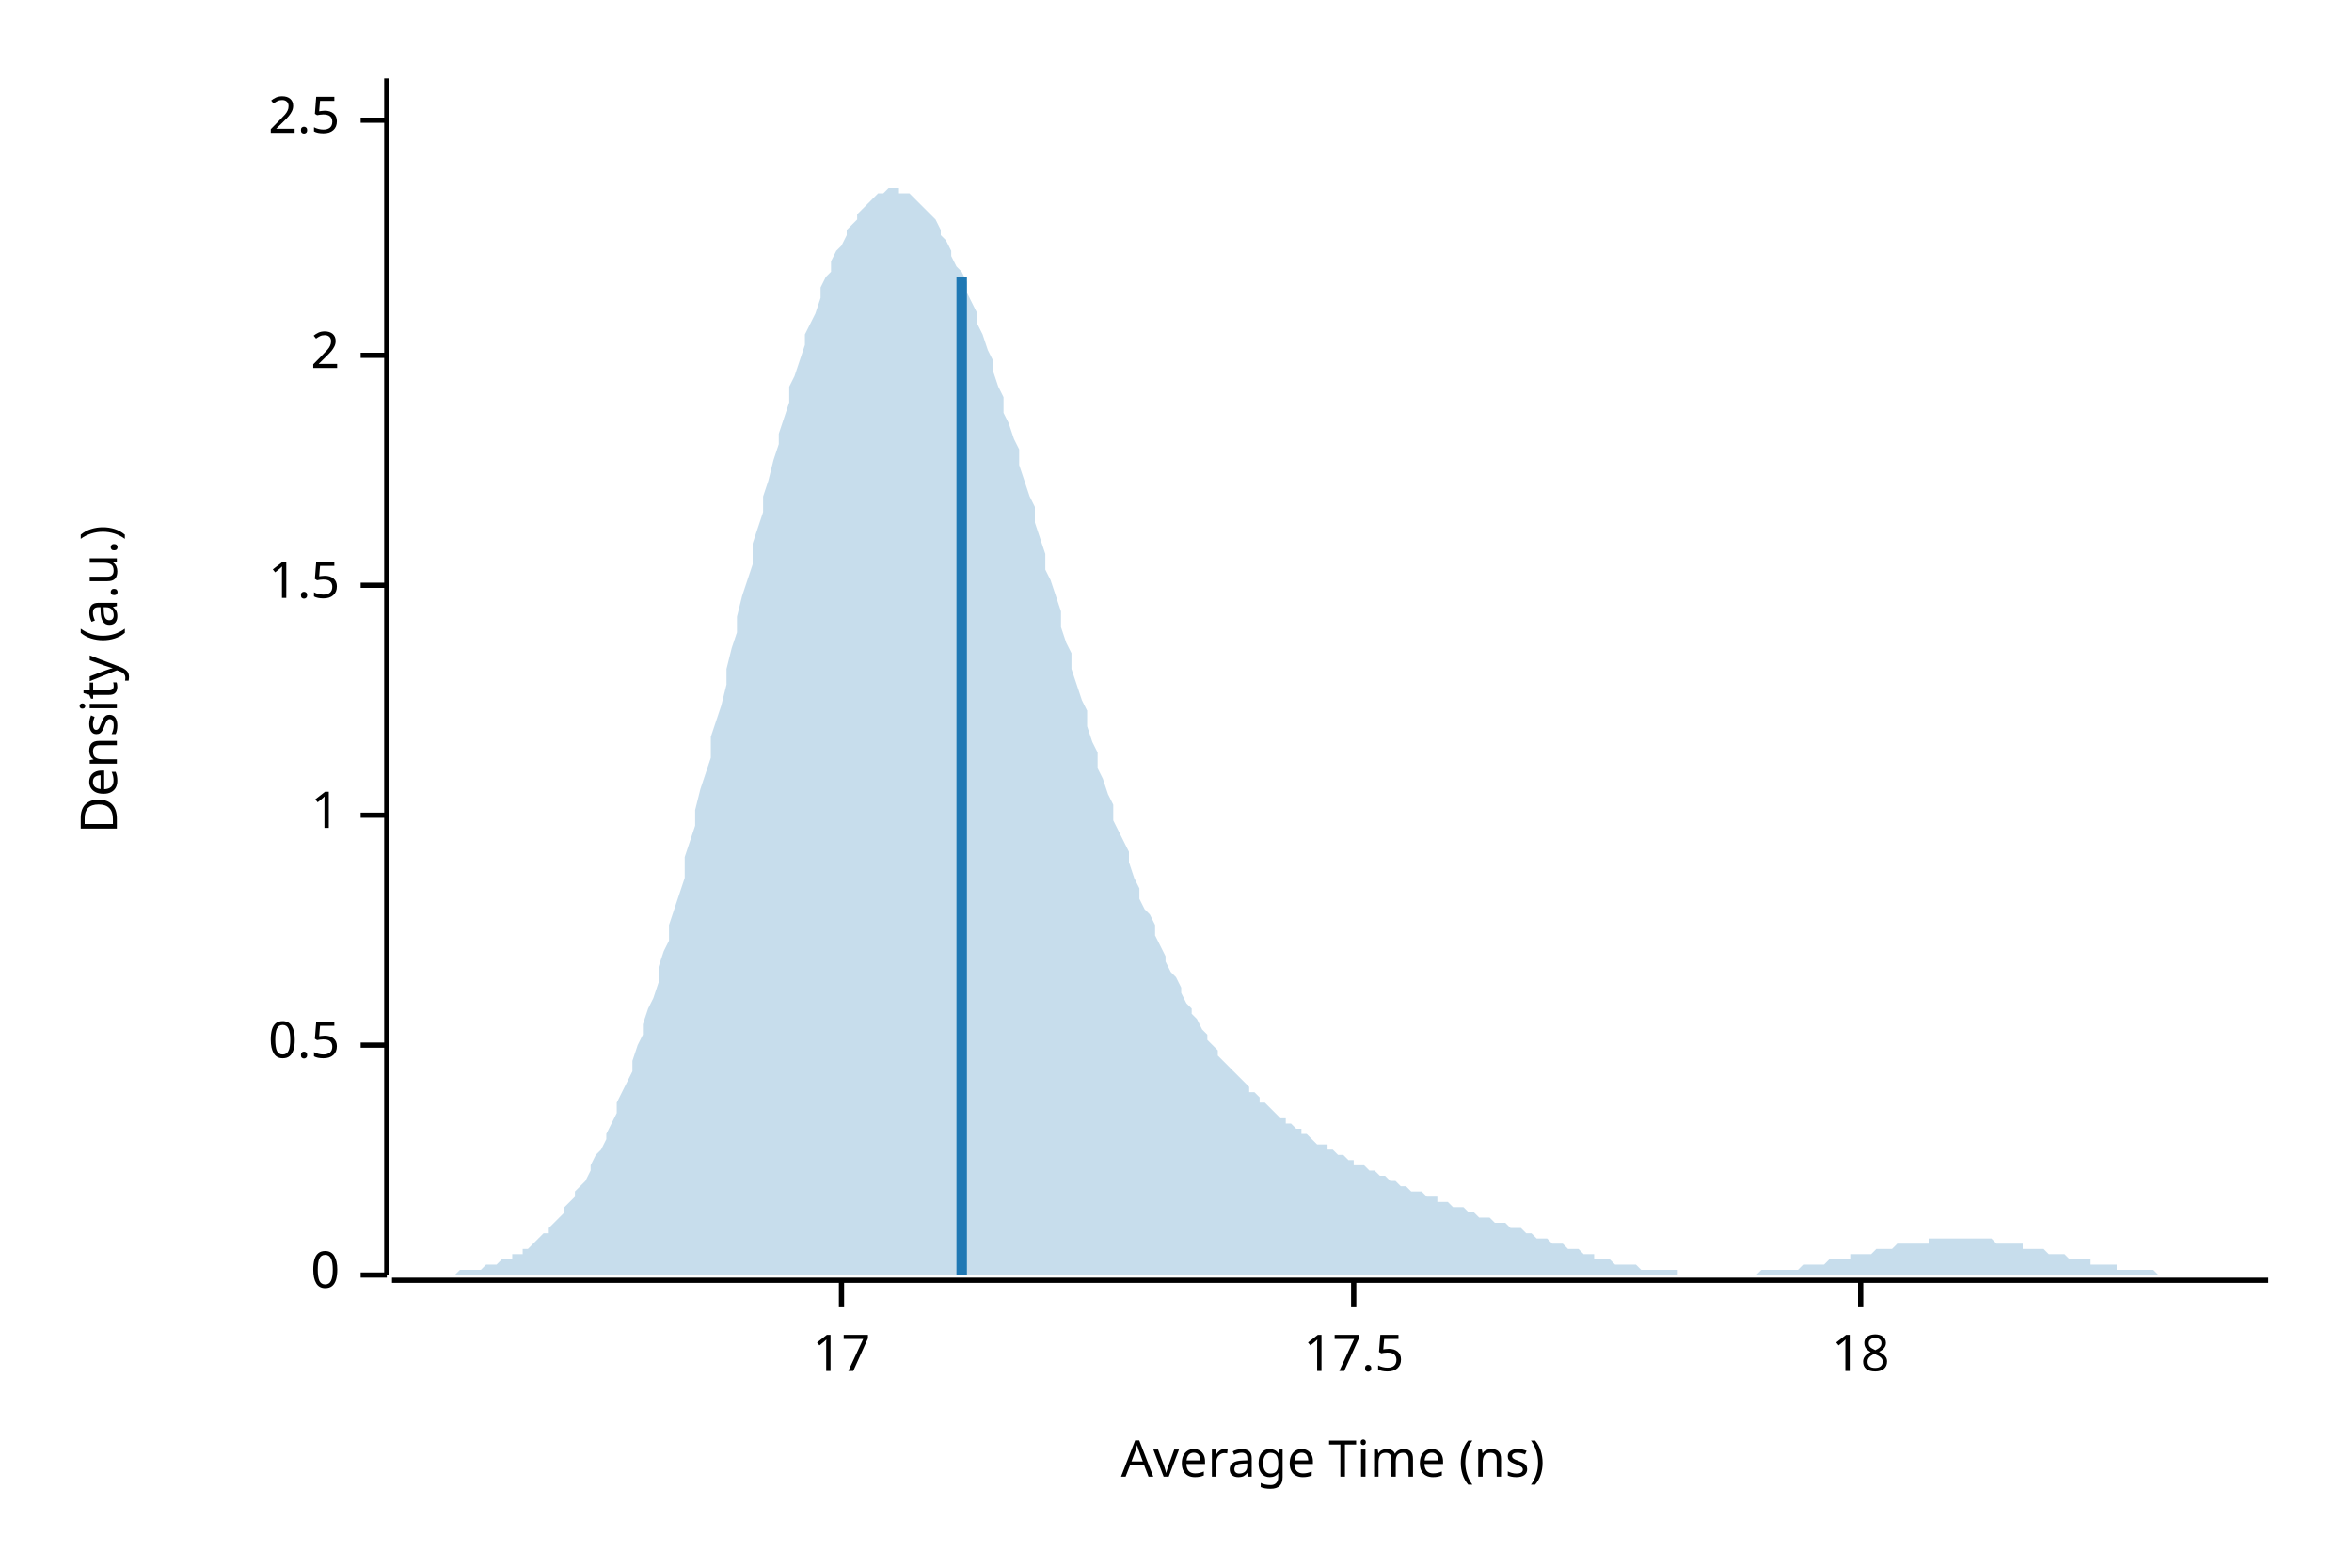
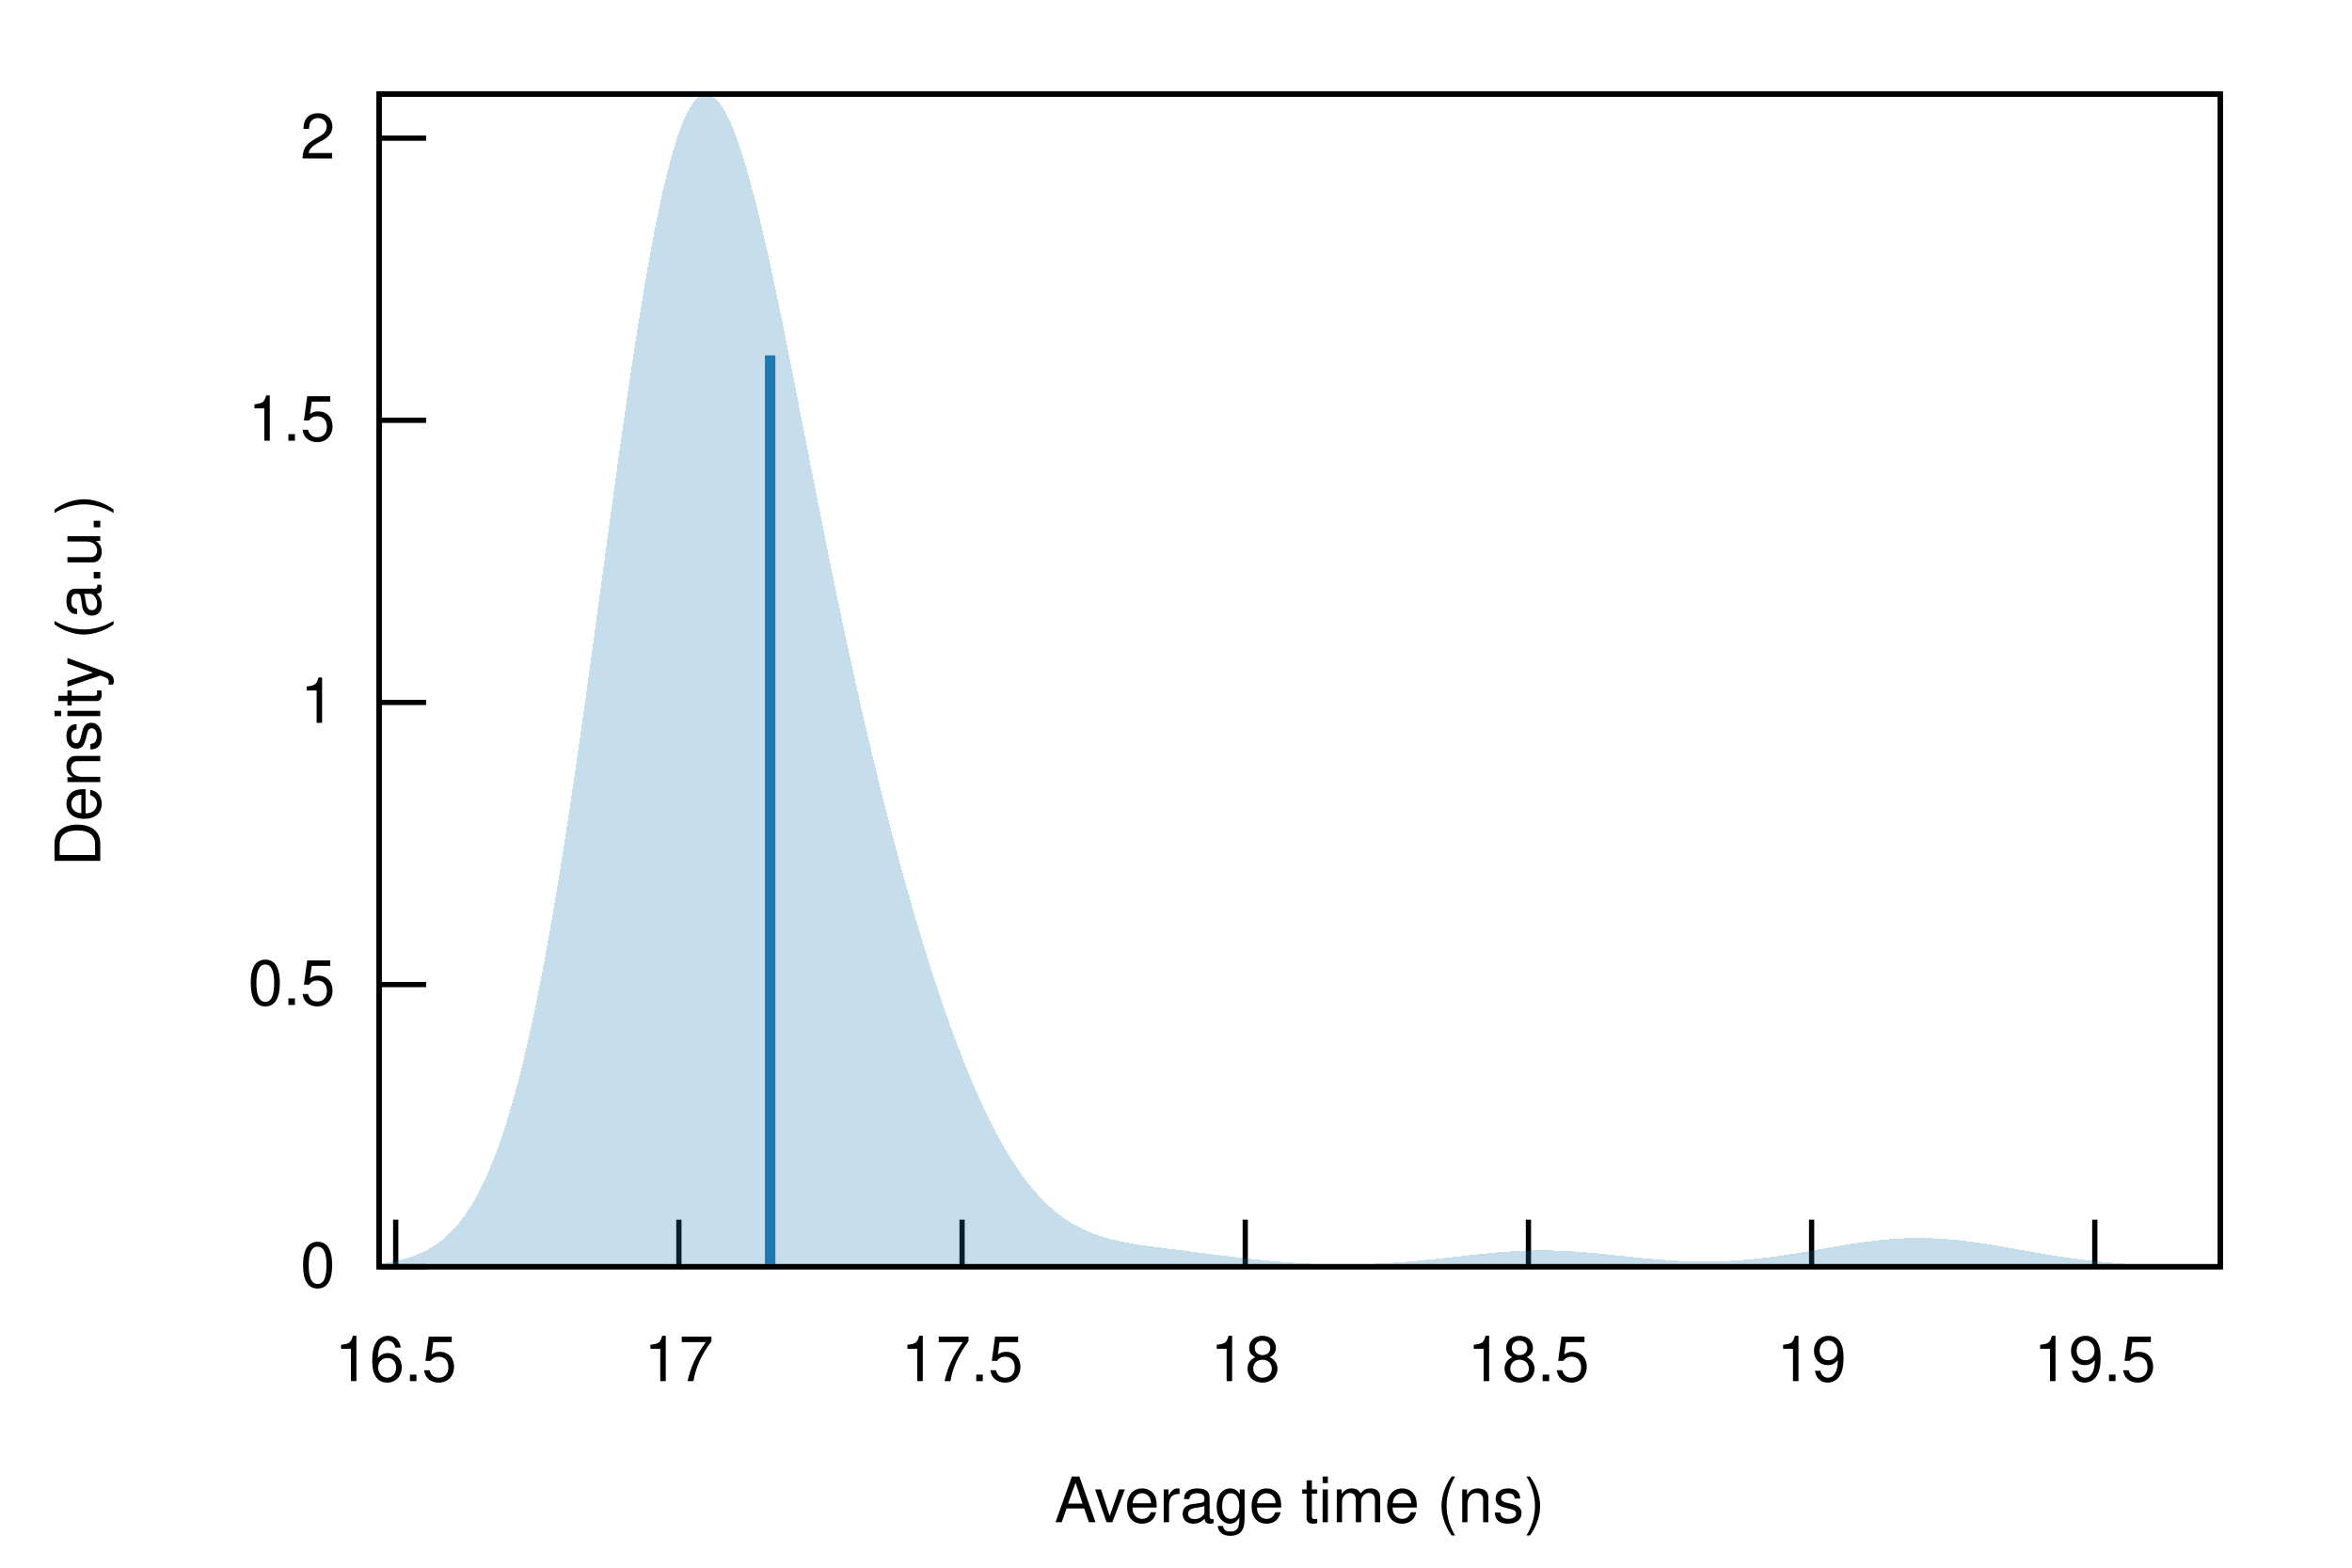
- <svg xmlns="http://www.w3.org/2000/svg" width="450" height="300" viewBox="0 0 450 300">
-   <text x="15" y="130" dy="0.76em" text-anchor="middle" font-family="sans-serif" font-size="9.677" opacity="1" fill="#000000" transform="rotate(270, 15, 130)">
- Density (a.u.)
- </text>
-   <text x="255" y="285" dy="-0.5ex" text-anchor="middle" font-family="sans-serif" font-size="9.677" opacity="1" fill="#000000">
- Average Time (ns)
- </text>
-   <polyline fill="none" opacity="1" stroke="#000000" stroke-width="1" points="74,15 74,244 " />
-   <text x="65" y="244" dy="0.5ex" text-anchor="end" font-family="sans-serif" font-size="9.677" opacity="1" fill="#000000">
- 0
- </text>
-   <polyline fill="none" opacity="1" stroke="#000000" stroke-width="1" points="69,244 74,244 " />
-   <text x="65" y="200" dy="0.5ex" text-anchor="end" font-family="sans-serif" font-size="9.677" opacity="1" fill="#000000">
- 0.5
- </text>
-   <polyline fill="none" opacity="1" stroke="#000000" stroke-width="1" points="69,200 74,200 " />
-   <text x="65" y="156" dy="0.5ex" text-anchor="end" font-family="sans-serif" font-size="9.677" opacity="1" fill="#000000">
- 1
- </text>
-   <polyline fill="none" opacity="1" stroke="#000000" stroke-width="1" points="69,156 74,156 " />
-   <text x="65" y="112" dy="0.5ex" text-anchor="end" font-family="sans-serif" font-size="9.677" opacity="1" fill="#000000">
- 1.5
- </text>
-   <polyline fill="none" opacity="1" stroke="#000000" stroke-width="1" points="69,112 74,112 " />
-   <text x="65" y="68" dy="0.5ex" text-anchor="end" font-family="sans-serif" font-size="9.677" opacity="1" fill="#000000">
- 2
- </text>
-   <polyline fill="none" opacity="1" stroke="#000000" stroke-width="1" points="69,68 74,68 " />
-   <text x="65" y="23" dy="0.5ex" text-anchor="end" font-family="sans-serif" font-size="9.677" opacity="1" fill="#000000">
- 2.5
- </text>
-   <polyline fill="none" opacity="1" stroke="#000000" stroke-width="1" points="69,23 74,23 " />
-   <polyline fill="none" opacity="1" stroke="#000000" stroke-width="1" points="75,245 434,245 " />
-   <text x="161" y="255" dy="0.76em" text-anchor="middle" font-family="sans-serif" font-size="9.677" opacity="1" fill="#000000">
- 17
- </text>
-   <polyline fill="none" opacity="1" stroke="#000000" stroke-width="1" points="161,245 161,250 " />
-   <text x="259" y="255" dy="0.76em" text-anchor="middle" font-family="sans-serif" font-size="9.677" opacity="1" fill="#000000">
- 17.5
- </text>
-   <polyline fill="none" opacity="1" stroke="#000000" stroke-width="1" points="259,245 259,250 " />
-   <text x="356" y="255" dy="0.76em" text-anchor="middle" font-family="sans-serif" font-size="9.677" opacity="1" fill="#000000">
- 18
- </text>
-   <polyline fill="none" opacity="1" stroke="#000000" stroke-width="1" points="356,245 356,250 " />
-   <polygon opacity="0.25" fill="#1F78B4" points="75,244 75,244 76,244 77,244 77,244 78,244 79,244 80,244 80,244 81,244 82,244 82,244 83,244 84,244 85,244 85,244 86,244 87,244 87,244 88,243 89,243 90,243 90,243 91,243 92,243 92,243 93,242 94,242 95,242 95,242 96,241 97,241 98,241 98,240 99,240 100,240 100,239 101,239 102,238 103,237 103,237 104,236 105,236 105,235 106,234 107,233 108,232 108,231 109,230 110,229 110,228 111,227 112,226 113,224 113,223 114,221 115,220 116,218 116,217 117,215 118,213 118,211 119,209 120,207 121,205 121,203 122,200 123,198 123,196 124,193 125,191 126,188 126,185 127,182 128,180 128,177 129,174 130,171 131,168 131,164 132,161 133,158 133,155 134,151 135,148 136,145 136,141 137,138 138,135 139,131 139,128 140,124 141,121 141,118 142,114 143,111 144,108 144,104 145,101 146,98 146,95 147,92 148,88 149,85 149,83 150,80 151,77 151,74 152,72 153,69 154,66 154,64 155,62 156,60 157,57 157,55 158,53 159,52 159,50 160,48 161,47 162,45 162,44 163,43 164,42 164,41 165,40 166,39 167,38 167,38 168,37 169,37 169,37 170,36 171,36 172,36 172,37 173,37 174,37 175,38 175,38 176,39 177,40 177,40 178,41 179,42 180,44 180,45 181,46 182,48 182,49 183,51 184,52 185,54 185,56 186,58 187,60 187,62 188,64 189,67 190,69 190,71 191,74 192,76 192,79 193,81 194,84 195,86 195,89 196,92 197,95 198,97 198,100 199,103 200,106 200,109 201,111 202,114 203,117 203,120 204,123 205,125 205,128 206,131 207,134 208,136 208,139 209,142 210,144 210,147 211,149 212,152 213,154 213,157 214,159 215,161 216,163 216,165 217,168 218,170 218,172 219,174 220,175 221,177 221,179 222,181 223,183 223,184 224,186 225,187 226,189 226,190 227,192 228,193 228,194 229,195 230,197 231,198 231,199 232,200 233,201 233,202 234,203 235,204 236,205 236,205 237,206 238,207 239,208 239,209 240,209 241,210 241,211 242,211 243,212 244,213 244,213 245,214 246,214 246,215 247,215 248,216 249,216 249,217 250,217 251,218 251,218 252,219 253,219 254,219 254,220 255,220 256,221 257,221 257,221 258,222 259,222 259,223 260,223 261,223 262,224 262,224 263,224 264,225 264,225 265,225 266,226 267,226 267,226 268,227 269,227 269,227 270,228 271,228 272,228 272,228 273,229 274,229 275,229 275,230 276,230 277,230 277,230 278,231 279,231 280,231 280,231 281,232 282,232 282,232 283,233 284,233 285,233 285,233 286,234 287,234 287,234 288,234 289,235 290,235 290,235 291,235 292,236 292,236 293,236 294,237 295,237 295,237 296,237 297,238 298,238 298,238 299,238 300,239 300,239 301,239 302,239 303,240 303,240 304,240 305,240 305,241 306,241 307,241 308,241 308,241 309,242 310,242 310,242 311,242 312,242 313,242 313,242 314,243 315,243 316,243 316,243 317,243 318,243 318,243 319,243 320,243 321,243 321,244 322,244 323,244 323,244 324,244 325,244 326,244 326,244 327,244 328,244 328,244 329,244 330,244 331,244 331,244 332,244 333,244 333,244 334,244 335,244 336,244 336,244 337,243 338,243 339,243 339,243 340,243 341,243 341,243 342,243 343,243 344,243 344,243 345,242 346,242 346,242 347,242 348,242 349,242 349,242 350,241 351,241 351,241 352,241 353,241 354,241 354,240 355,240 356,240 357,240 357,240 358,240 359,239 359,239 360,239 361,239 362,239 362,239 363,238 364,238 364,238 365,238 366,238 367,238 367,238 368,238 369,238 369,237 370,237 371,237 372,237 372,237 373,237 374,237 375,237 375,237 376,237 377,237 377,237 378,237 379,237 380,237 380,237 381,237 382,238 382,238 383,238 384,238 385,238 385,238 386,238 387,238 387,239 388,239 389,239 390,239 390,239 391,239 392,240 392,240 393,240 394,240 395,240 395,240 396,241 397,241 398,241 398,241 399,241 400,241 400,242 401,242 402,242 403,242 403,242 404,242 405,242 405,243 406,243 407,243 408,243 408,243 409,243 410,243 410,243 411,243 412,243 413,244 413,244 414,244 415,244 416,244 416,244 417,244 418,244 418,244 419,244 420,244 421,244 421,244 422,244 423,244 423,244 424,244 425,244 426,244 426,244 427,244 428,244 428,244 429,244 430,244 431,244 431,244 432,244 433,244 434,244 434,244 75,244 " />
-   <polyline fill="none" opacity="1" stroke="#1F78B4" stroke-width="2" points="184,244 184,53 " />
+ <svg xmlns="http://www.w3.org/2000/svg" xmlns:xlink="http://www.w3.org/1999/xlink" viewBox="0 0 450 300">
+   <g id="gnuplot_canvas">
+     <rect x="0" y="0" width="450" height="300" fill="none" />
+     <defs>
+       <circle id="gpDot" r="0.5" stroke-width="0.5" stroke="currentColor" />
+       <path id="gpPt0" stroke-width="0.222" stroke="currentColor" d="M-1,0 h2 M0,-1 v2" />
+       <path id="gpPt1" stroke-width="0.222" stroke="currentColor" d="M-1,-1 L1,1 M1,-1 L-1,1" />
+       <path id="gpPt2" stroke-width="0.222" stroke="currentColor" d="M-1,0 L1,0 M0,-1 L0,1 M-1,-1 L1,1 M-1,1 L1,-1" />
+       <rect id="gpPt3" stroke-width="0.222" stroke="currentColor" x="-1" y="-1" width="2" height="2" />
+       <rect id="gpPt4" stroke-width="0.222" stroke="currentColor" fill="currentColor" x="-1" y="-1" width="2" height="2" />
+       <circle id="gpPt5" stroke-width="0.222" stroke="currentColor" cx="0" cy="0" r="1" />
+       <use xlink:href="#gpPt5" id="gpPt6" fill="currentColor" stroke="none" />
+       <path id="gpPt7" stroke-width="0.222" stroke="currentColor" d="M0,-1.33 L-1.33,0.67 L1.33,0.67 z" />
+       <use xlink:href="#gpPt7" id="gpPt8" fill="currentColor" stroke="none" />
+       <use xlink:href="#gpPt7" id="gpPt9" stroke="currentColor" transform="rotate(180)" />
+       <use xlink:href="#gpPt9" id="gpPt10" fill="currentColor" stroke="none" />
+       <use xlink:href="#gpPt3" id="gpPt11" stroke="currentColor" transform="rotate(45)" />
+       <use xlink:href="#gpPt11" id="gpPt12" fill="currentColor" stroke="none" />
+       <path id="gpPt13" stroke-width="0.222" stroke="currentColor" d="M0,1.330 L1.265,0.411 L0.782,-1.067 L-0.782,-1.076 L-1.265,0.411 z" />
+       <use xlink:href="#gpPt13" id="gpPt14" fill="currentColor" stroke="none" />
+       <filter id="textbox" filterUnits="objectBoundingBox" x="0" y="0" height="1" width="1">
+         <feFlood flood-color="white" flood-opacity="1" result="bgnd" />
+         <feComposite in="SourceGraphic" in2="bgnd" operator="atop" />
+       </filter>
+       <filter id="greybox" filterUnits="objectBoundingBox" x="0" y="0" height="1" width="1">
+         <feFlood flood-color="lightgrey" flood-opacity="1" result="grey" />
+         <feComposite in="SourceGraphic" in2="grey" operator="atop" />
+       </filter>
+     </defs>
+     <g fill="none" color="white" stroke="currentColor" stroke-width="1.00" stroke-linecap="butt" stroke-linejoin="miter">
+ </g>
+     <g fill="none" color="black" stroke="currentColor" stroke-width="1.00" stroke-linecap="butt" stroke-linejoin="miter">
+       <path stroke="black" d="M72.53,242.40 L81.53,242.40  " />
+       <g transform="translate(64.14,246.30)" stroke="none" fill="black" font-family="Helvetica" font-size="12.00" text-anchor="end">
+         <text>
+           <tspan font-family="Helvetica"> 0</tspan>
+         </text>
+       </g>
+     </g>
+     <g fill="none" color="black" stroke="currentColor" stroke-width="1.00" stroke-linecap="butt" stroke-linejoin="miter">
+       <path stroke="black" d="M72.53,188.41 L81.53,188.41  " />
+       <g transform="translate(64.14,192.31)" stroke="none" fill="black" font-family="Helvetica" font-size="12.00" text-anchor="end">
+         <text>
+           <tspan font-family="Helvetica"> 0.5</tspan>
+         </text>
+       </g>
+     </g>
+     <g fill="none" color="black" stroke="currentColor" stroke-width="1.00" stroke-linecap="butt" stroke-linejoin="miter">
+       <path stroke="black" d="M72.53,134.42 L81.53,134.42  " />
+       <g transform="translate(64.14,138.32)" stroke="none" fill="black" font-family="Helvetica" font-size="12.00" text-anchor="end">
+         <text>
+           <tspan font-family="Helvetica"> 1</tspan>
+         </text>
+       </g>
+     </g>
+     <g fill="none" color="black" stroke="currentColor" stroke-width="1.00" stroke-linecap="butt" stroke-linejoin="miter">
+       <path stroke="black" d="M72.53,80.43 L81.53,80.43  " />
+       <g transform="translate(64.14,84.33)" stroke="none" fill="black" font-family="Helvetica" font-size="12.00" text-anchor="end">
+         <text>
+           <tspan font-family="Helvetica"> 1.5</tspan>
+         </text>
+       </g>
+     </g>
+     <g fill="none" color="black" stroke="currentColor" stroke-width="1.00" stroke-linecap="butt" stroke-linejoin="miter">
+       <path stroke="black" d="M72.53,26.44 L81.53,26.44  " />
+       <g transform="translate(64.14,30.34)" stroke="none" fill="black" font-family="Helvetica" font-size="12.00" text-anchor="end">
+         <text>
+           <tspan font-family="Helvetica"> 2</tspan>
+         </text>
+       </g>
+     </g>
+     <g fill="none" color="black" stroke="currentColor" stroke-width="1.00" stroke-linecap="butt" stroke-linejoin="miter">
+       <path stroke="black" d="M75.71,242.40 L75.71,233.40  " />
+       <g transform="translate(75.71,264.30)" stroke="none" fill="black" font-family="Helvetica" font-size="12.00" text-anchor="middle">
+         <text>
+           <tspan font-family="Helvetica"> 16.5</tspan>
+         </text>
+       </g>
+     </g>
+     <g fill="none" color="black" stroke="currentColor" stroke-width="1.00" stroke-linecap="butt" stroke-linejoin="miter">
+       <path stroke="black" d="M129.89,242.40 L129.89,233.40  " />
+       <g transform="translate(129.89,264.30)" stroke="none" fill="black" font-family="Helvetica" font-size="12.00" text-anchor="middle">
+         <text>
+           <tspan font-family="Helvetica"> 17</tspan>
+         </text>
+       </g>
+     </g>
+     <g fill="none" color="black" stroke="currentColor" stroke-width="1.00" stroke-linecap="butt" stroke-linejoin="miter">
+       <path stroke="black" d="M184.07,242.40 L184.07,233.40  " />
+       <g transform="translate(184.07,264.30)" stroke="none" fill="black" font-family="Helvetica" font-size="12.00" text-anchor="middle">
+         <text>
+           <tspan font-family="Helvetica"> 17.5</tspan>
+         </text>
+       </g>
+     </g>
+     <g fill="none" color="black" stroke="currentColor" stroke-width="1.00" stroke-linecap="butt" stroke-linejoin="miter">
+       <path stroke="black" d="M238.25,242.40 L238.25,233.40  " />
+       <g transform="translate(238.25,264.30)" stroke="none" fill="black" font-family="Helvetica" font-size="12.00" text-anchor="middle">
+         <text>
+           <tspan font-family="Helvetica"> 18</tspan>
+         </text>
+       </g>
+     </g>
+     <g fill="none" color="black" stroke="currentColor" stroke-width="1.00" stroke-linecap="butt" stroke-linejoin="miter">
+       <path stroke="black" d="M292.43,242.40 L292.43,233.40  " />
+       <g transform="translate(292.43,264.30)" stroke="none" fill="black" font-family="Helvetica" font-size="12.00" text-anchor="middle">
+         <text>
+           <tspan font-family="Helvetica"> 18.5</tspan>
+         </text>
+       </g>
+     </g>
+     <g fill="none" color="black" stroke="currentColor" stroke-width="1.00" stroke-linecap="butt" stroke-linejoin="miter">
+       <path stroke="black" d="M346.61,242.40 L346.61,233.40  " />
+       <g transform="translate(346.61,264.30)" stroke="none" fill="black" font-family="Helvetica" font-size="12.00" text-anchor="middle">
+         <text>
+           <tspan font-family="Helvetica"> 19</tspan>
+         </text>
+       </g>
+     </g>
+     <g fill="none" color="black" stroke="currentColor" stroke-width="1.00" stroke-linecap="butt" stroke-linejoin="miter">
+       <path stroke="black" d="M400.79,242.40 L400.79,233.40  " />
+       <g transform="translate(400.79,264.30)" stroke="none" fill="black" font-family="Helvetica" font-size="12.00" text-anchor="middle">
+         <text>
+           <tspan font-family="Helvetica"> 19.5</tspan>
+         </text>
+       </g>
+     </g>
+     <g fill="none" color="black" stroke="currentColor" stroke-width="1.00" stroke-linecap="butt" stroke-linejoin="miter">
+ </g>
+     <g fill="none" color="black" stroke="currentColor" stroke-width="1.00" stroke-linecap="butt" stroke-linejoin="miter">
+       <path stroke="black" d="M72.53,18.01 L72.53,242.40 L424.82,242.40 L424.82,18.01 L72.53,18.01 Z  " />
+     </g>
+     <g fill="none" color="black" stroke="currentColor" stroke-width="1.00" stroke-linecap="butt" stroke-linejoin="miter">
+ </g>
+     <g id="gnuplot_plot_1">
+       <g fill="none" color="black" stroke="currentColor" stroke-width="1.00" stroke-linecap="butt" stroke-linejoin="miter">
+         <g stroke="none" shape-rendering="crispEdges">
+           <polygon fill="rgb( 31, 120, 180)" fill-opacity="0.25" points="72.53,241.81 73.24,241.72 73.94,241.62 74.65,241.50 75.35,241.37 76.06,241.22 76.77,241.06 77.47,240.87 78.18,240.66 78.88,240.43 79.59,240.17 80.30,239.88 81.00,239.55 81.71,239.19 82.41,238.79 83.12,238.35 83.83,237.86 84.53,237.32 85.24,236.72 85.94,236.07 86.65,235.35 87.36,234.57 88.06,233.71 88.77,232.78 89.47,231.76 90.18,230.66 90.89,229.46 91.59,228.16 92.30,226.77 93.00,225.26 93.71,223.65 94.42,221.91 95.12,220.05 95.83,218.07 96.53,215.95 97.24,213.69 97.95,211.30 98.65,208.76 99.36,206.08 100.06,203.25 100.77,200.27 101.48,197.14 102.18,193.85 102.89,190.42 103.59,186.83 104.30,183.09 105.01,179.21 105.71,175.18 106.42,171.01 107.12,166.71 107.83,162.28 108.54,157.72 109.24,153.05 109.95,148.28 110.65,143.41 111.36,138.45 112.07,133.42 112.77,128.33 113.48,123.19 114.18,118.02 114.89,112.82 115.60,107.61 116.30,102.42 117.01,97.25 117.71,92.11 118.42,87.04 119.13,82.04 119.83,77.12 120.54,72.31 121.24,67.62 121.95,63.07 122.66,58.67 123.36,54.44 124.07,50.39 124.77,46.53 125.48,42.88 126.19,39.44 126.89,36.24 127.60,33.27 128.30,30.55 129.01,28.09 129.72,25.88 130.42,23.95 131.13,22.28 131.83,20.89 132.54,19.77 133.25,18.92 133.95,18.35 134.66,18.05 135.36,18.01 136.07,18.24 136.78,18.72 137.48,19.46 138.19,20.43 138.89,21.65 139.60,23.08 140.31,24.74 141.01,26.60 141.72,28.65 142.42,30.88 143.13,33.29 143.84,35.86 144.54,38.57 145.25,41.42 145.95,44.39 146.66,47.47 147.37,50.65 148.07,53.92 148.78,57.27 149.48,60.68 150.19,64.14 150.90,67.65 151.60,71.20 152.31,74.77 153.01,78.36 153.72,81.96 154.43,85.56 155.13,89.16 155.84,92.74 156.54,96.31 157.25,99.86 157.96,103.37 158.66,106.86 159.37,110.32 160.07,113.73 160.78,117.11 161.48,120.45 162.19,123.74 162.90,126.98 163.60,130.18 164.31,133.33 165.01,136.44 165.72,139.49 166.43,142.50 167.13,145.45 167.84,148.36 168.54,151.22 169.25,154.03 169.96,156.80 170.66,159.51 171.37,162.18 172.07,164.80 172.78,167.38 173.49,169.91 174.19,172.39 174.90,174.83 175.60,177.22 176.31,179.57 177.02,181.87 177.72,184.12 178.43,186.33 179.13,188.49 179.84,190.61 180.55,192.68 181.25,194.70 181.96,196.67 182.66,198.60 183.37,200.48 184.08,202.30 184.78,204.08 185.49,205.81 186.19,207.49 186.90,209.12 187.61,210.70 188.31,212.22 189.02,213.70 189.72,215.12 190.43,216.49 191.14,217.81 191.84,219.08 192.55,220.29 193.25,221.46 193.96,222.57 194.67,223.63 195.37,224.65 196.08,225.61 196.78,226.53 197.49,227.40 198.20,228.22 198.90,229.00 199.61,229.73 200.31,230.42 201.02,231.07 201.73,231.68 202.43,232.25 203.14,232.79 203.84,233.28 204.55,233.75 205.26,234.18 205.96,234.58 206.67,234.95 207.37,235.29 208.08,235.61 208.79,235.90 209.49,236.17 210.20,236.42 210.90,236.65 211.61,236.86 212.32,237.06 213.02,237.24 213.73,237.41 214.43,237.56 215.14,237.71 215.85,237.84 216.55,237.97 217.26,238.09 217.96,238.20 218.67,238.31 219.38,238.41 220.08,238.51 220.79,238.60 221.49,238.70 222.20,238.79 222.91,238.88 223.61,238.97 224.32,239.06 225.02,239.14 225.73,239.23 226.44,239.32 227.14,239.41 227.85,239.50 228.55,239.59 229.26,239.68 229.97,239.77 230.67,239.86 231.38,239.95 232.08,240.04 232.79,240.13 233.50,240.22 234.20,240.30 234.91,240.39 235.61,240.48 236.32,240.57 237.03,240.65 237.73,240.73 238.44,240.82 239.14,240.90 239.85,240.97 240.56,241.05 241.26,241.12 241.97,241.20 242.67,241.26 243.38,241.33 244.09,241.39 244.79,241.45 245.50,241.51 246.20,241.56 246.91,241.61 247.62,241.66 248.32,241.70 249.03,241.74 249.73,241.78 250.44,241.82 251.15,241.85 251.85,241.87 252.56,241.90 253.26,241.92 253.97,241.93 254.68,241.95 255.38,241.96 256.09,241.96 256.79,241.96 257.50,241.96 258.21,241.96 258.91,241.95 259.62,241.94 260.32,241.93 261.03,241.91 261.74,241.89 262.44,241.86 263.15,241.83 263.85,241.80 264.56,241.76 265.27,241.73 265.97,241.68 266.68,241.64 267.38,241.59 268.09,241.54 268.80,241.49 269.50,241.43 270.21,241.37 270.91,241.30 271.62,241.24 272.33,241.17 273.03,241.10 273.74,241.03 274.44,240.95 275.15,240.88 275.86,240.80 276.56,240.72 277.27,240.64 277.97,240.56 278.68,240.48 279.39,240.40 280.09,240.32 280.80,240.24 281.50,240.16 282.21,240.09 282.92,240.01 283.62,239.94 284.33,239.87 285.03,239.80 285.74,239.73 286.45,239.67 287.15,239.61 287.86,239.56 288.56,239.51 289.27,239.46 289.98,239.42 290.68,239.38 291.39,239.35 292.09,239.33 292.80,239.31 293.51,239.29 294.21,239.28 294.92,239.28 295.62,239.28 296.33,239.29 297.04,239.30 297.74,239.32 298.45,239.35 299.15,239.38 299.86,239.41 300.57,239.45 301.27,239.50 301.98,239.54 302.68,239.60 303.39,239.65 304.10,239.71 304.80,239.78 305.51,239.84 306.21,239.91 306.92,239.98 307.63,240.05 308.33,240.13 309.04,240.20 309.74,240.28 310.45,240.35 311.16,240.43 311.86,240.50 312.57,240.58 313.27,240.65 313.98,240.72 314.69,240.79 315.39,240.85 316.10,240.92 316.80,240.98 317.51,241.04 318.22,241.09 318.92,241.14 319.63,241.19 320.33,241.23 321.04,241.27 321.75,241.31 322.45,241.34 323.16,241.36 323.86,241.38 324.57,241.39 325.28,241.40 325.98,241.41 326.69,241.41 327.39,241.40 328.10,241.39 328.81,241.37 329.51,241.35 330.22,241.32 330.92,241.29 331.63,241.25 332.34,241.20 333.04,241.15 333.75,241.10 334.45,241.04 335.16,240.97 335.87,240.90 336.57,240.82 337.28,240.74 337.98,240.66 338.69,240.57 339.39,240.48 340.10,240.38 340.81,240.28 341.51,240.17 342.22,240.06 342.92,239.95 343.63,239.84 344.34,239.72 345.04,239.60 345.75,239.48 346.45,239.36 347.16,239.23 347.87,239.11 348.57,238.99 349.28,238.86 349.98,238.74 350.69,238.62 351.40,238.50 352.10,238.38 352.81,238.26 353.51,238.14 354.22,238.03 354.93,237.92 355.63,237.82 356.34,237.72 357.04,237.62 357.75,237.53 358.46,237.45 359.16,237.37 359.87,237.29 360.57,237.22 361.28,237.16 361.99,237.10 362.69,237.05 363.40,237.01 364.10,236.98 364.81,236.95 365.52,236.93 366.22,236.92 366.93,236.91 367.63,236.91 368.34,236.92 369.05,236.94 369.75,236.96 370.46,236.99 371.16,237.03 371.87,237.08 372.58,237.13 373.28,237.19 373.99,237.26 374.69,237.33 375.40,237.41 376.11,237.49 376.81,237.58 377.52,237.67 378.22,237.77 378.93,237.88 379.64,237.98 380.34,238.09 381.05,238.21 381.75,238.33 382.46,238.44 383.17,238.57 383.87,238.69 384.58,238.81 385.28,238.94 385.99,239.07 386.70,239.19 387.40,239.32 388.11,239.44 388.81,239.57 389.52,239.69 390.23,239.82 390.93,239.94 391.64,240.05 392.34,240.17 393.05,240.28 393.76,240.40 394.46,240.50 395.17,240.61 395.87,240.71 396.58,240.81 397.29,240.91 397.99,241.00 398.70,241.09 399.40,241.17 400.11,241.25 400.82,241.33 401.52,241.41 402.23,241.48 402.93,241.54 403.64,241.61 404.35,241.67 405.05,241.72 405.76,241.78 406.46,241.83 407.17,241.87 407.88,241.92 408.58,241.96 409.29,242.00 409.99,242.03 410.70,242.06 411.41,242.09 412.11,242.12 412.82,242.15 413.52,242.17 414.23,242.20 414.94,242.22 415.64,242.23 416.35,242.25 417.05,242.27 417.76,242.28 418.47,242.29 419.17,242.30 419.88,242.32 420.58,242.32 421.29,242.33 422.00,242.34 422.70,242.35 423.41,242.35 424.11,242.36 424.82,242.36 424.82,242.40 424.11,242.40 423.41,242.40 422.70,242.40 422.00,242.40 421.29,242.40 420.58,242.40 419.88,242.40 419.17,242.40 418.47,242.40 417.76,242.40 417.05,242.40 416.35,242.40 415.64,242.40 414.94,242.40 414.23,242.40 413.52,242.40 412.82,242.40 412.11,242.40 411.41,242.40 410.70,242.40 409.99,242.40 409.29,242.40 408.58,242.40 407.88,242.40 407.17,242.40 406.46,242.40 405.76,242.40 405.05,242.40 404.35,242.40 403.64,242.40 402.93,242.40 402.23,242.40 401.52,242.40 400.82,242.40 400.11,242.40 399.40,242.40 398.70,242.40 397.99,242.40 397.29,242.40 396.58,242.40 395.87,242.40 395.17,242.40 394.46,242.40 393.76,242.40 393.05,242.40 392.34,242.40 391.64,242.40 390.93,242.40 390.23,242.40 389.52,242.40 388.81,242.40 388.11,242.40 387.40,242.40 386.70,242.40 385.99,242.40 385.28,242.40 384.58,242.40 383.87,242.40 383.17,242.40 382.46,242.40 381.75,242.40 381.05,242.40 380.34,242.40 379.64,242.40 378.93,242.40 378.22,242.40 377.52,242.40 376.81,242.40 376.11,242.40 375.40,242.40 374.69,242.40 373.99,242.40 373.28,242.40 372.58,242.40 371.87,242.40 371.16,242.40 370.46,242.40 369.75,242.40 369.05,242.40 368.34,242.40 367.63,242.40 366.93,242.40 366.22,242.40 365.52,242.40 364.81,242.40 364.10,242.40 363.40,242.40 362.69,242.40 361.99,242.40 361.28,242.40 360.57,242.40 359.87,242.40 359.16,242.40 358.46,242.40 357.75,242.40 357.04,242.40 356.34,242.40 355.63,242.40 354.93,242.40 354.22,242.40 353.51,242.40 352.81,242.40 352.10,242.40 351.40,242.40 350.69,242.40 349.98,242.40 349.28,242.40 348.57,242.40 347.87,242.40 347.16,242.40 346.45,242.40 345.75,242.40 345.04,242.40 344.34,242.40 343.63,242.40 342.92,242.40 342.22,242.40 341.51,242.40 340.81,242.40 340.10,242.40 339.39,242.40 338.69,242.40 337.98,242.40 337.28,242.40 336.57,242.40 335.87,242.40 335.16,242.40 334.45,242.40 333.75,242.40 333.04,242.40 332.34,242.40 331.63,242.40 330.92,242.40 330.22,242.40 329.51,242.40 328.81,242.40 328.10,242.40 327.39,242.40 326.69,242.40 325.98,242.40 325.28,242.40 324.57,242.40 323.86,242.40 323.16,242.40 322.45,242.40 321.75,242.40 321.04,242.40 320.33,242.40 319.63,242.40 318.92,242.40 318.22,242.40 317.51,242.40 316.80,242.40 316.10,242.40 315.39,242.40 314.69,242.40 313.98,242.40 313.27,242.40 312.57,242.40 311.86,242.40 311.16,242.40 310.45,242.40 309.74,242.40 309.04,242.40 308.33,242.40 307.63,242.40 306.92,242.40 306.21,242.40 305.51,242.40 304.80,242.40 304.10,242.40 303.39,242.40 302.68,242.40 301.98,242.40 301.27,242.40 300.57,242.40 299.86,242.40 299.15,242.40 298.45,242.40 297.74,242.40 297.04,242.40 296.33,242.40 295.62,242.40 294.92,242.40 294.21,242.40 293.51,242.40 292.80,242.40 292.09,242.40 291.39,242.40 290.68,242.40 289.98,242.40 289.27,242.40 288.56,242.40 287.86,242.40 287.15,242.40 286.45,242.40 285.74,242.40 285.03,242.40 284.33,242.40 283.62,242.40 282.92,242.40 282.21,242.40 281.50,242.40 280.80,242.40 280.09,242.40 279.39,242.40 278.68,242.40 277.97,242.40 277.27,242.40 276.56,242.40 275.86,242.40 275.15,242.40 274.44,242.40 273.74,242.40 273.03,242.40 272.33,242.40 271.62,242.40 270.91,242.40 270.21,242.40 269.50,242.40 268.80,242.40 268.09,242.40 267.38,242.40 266.68,242.40 265.97,242.40 265.27,242.40 264.56,242.40 263.85,242.40 263.15,242.40 262.44,242.40 261.74,242.40 261.03,242.40 260.32,242.40 259.62,242.40 258.91,242.40 258.21,242.40 257.50,242.40 256.79,242.40 256.09,242.40 255.38,242.40 254.68,242.40 253.97,242.40 253.26,242.40 252.56,242.40 251.85,242.40 251.15,242.40 250.44,242.40 249.73,242.40 249.03,242.40 248.32,242.40 247.62,242.40 246.91,242.40 246.20,242.40 245.50,242.40 244.79,242.40 244.09,242.40 243.38,242.40 242.67,242.40 241.97,242.40 241.26,242.40 240.56,242.40 239.85,242.40 239.14,242.40 238.44,242.40 237.73,242.40 237.03,242.40 236.32,242.40 235.61,242.40 234.91,242.40 234.20,242.40 233.50,242.40 232.79,242.40 232.08,242.40 231.38,242.40 230.67,242.40 229.97,242.40 229.26,242.40 228.55,242.40 227.85,242.40 227.14,242.40 226.44,242.40 225.73,242.40 225.02,242.40 224.32,242.40 223.61,242.40 222.91,242.40 222.20,242.40 221.49,242.40 220.79,242.40 220.08,242.40 219.38,242.40 218.67,242.40 217.96,242.40 217.26,242.40 216.55,242.40 215.85,242.40 215.14,242.40 214.43,242.40 213.73,242.40 213.02,242.40 212.32,242.40 211.61,242.40 210.90,242.40 210.20,242.40 209.49,242.40 208.79,242.40 208.08,242.40 207.37,242.40 206.67,242.40 205.96,242.40 205.26,242.40 204.55,242.40 203.84,242.40 203.14,242.40 202.43,242.40 201.73,242.40 201.02,242.40 200.31,242.40 199.61,242.40 198.90,242.40 198.20,242.40 197.49,242.40 196.78,242.40 196.08,242.40 195.37,242.40 194.67,242.40 193.96,242.40 193.25,242.40 192.55,242.40 191.84,242.40 191.14,242.40 190.43,242.40 189.72,242.40 189.02,242.40 188.31,242.40 187.61,242.40 186.90,242.40 186.19,242.40 185.49,242.40 184.78,242.40 184.08,242.40 183.37,242.40 182.66,242.40 181.96,242.40 181.25,242.40 180.55,242.40 179.84,242.40 179.13,242.40 178.43,242.40 177.72,242.40 177.02,242.40 176.31,242.40 175.60,242.40 174.90,242.40 174.19,242.40 173.49,242.40 172.78,242.40 172.07,242.40 171.37,242.40 170.66,242.40 169.96,242.40 169.25,242.40 168.54,242.40 167.84,242.40 167.13,242.40 166.43,242.40 165.72,242.40 165.01,242.40 164.31,242.40 163.60,242.40 162.90,242.40 162.19,242.40 161.48,242.40 160.78,242.40 160.07,242.40 159.37,242.40 158.66,242.40 157.96,242.40 157.25,242.40 156.54,242.40 155.84,242.40 155.13,242.40 154.43,242.40 153.72,242.40 153.01,242.40 152.31,242.40 151.60,242.40 150.90,242.40 150.19,242.40 149.48,242.40 148.78,242.40 148.07,242.40 147.37,242.40 146.66,242.40 145.95,242.40 145.25,242.40 144.54,242.40 143.84,242.40 143.13,242.40 142.42,242.40 141.72,242.40 141.01,242.40 140.31,242.40 139.60,242.40 138.89,242.40 138.19,242.40 137.48,242.40 136.78,242.40 136.07,242.40 135.36,242.40 134.66,242.40 133.95,242.40 133.25,242.40 132.54,242.40 131.83,242.40 131.13,242.40 130.42,242.40 129.72,242.40 129.01,242.40 128.30,242.40 127.60,242.40 126.89,242.40 126.19,242.40 125.48,242.40 124.77,242.40 124.07,242.40 123.36,242.40 122.66,242.40 121.95,242.40 121.24,242.40 120.54,242.40 119.83,242.40 119.13,242.40 118.42,242.40 117.71,242.40 117.01,242.40 116.30,242.40 115.60,242.40 114.89,242.40 114.18,242.40 113.48,242.40 112.77,242.40 112.07,242.40 111.36,242.40 110.65,242.40 109.95,242.40 109.24,242.40 108.54,242.40 107.83,242.40 107.12,242.40 106.42,242.40 105.71,242.40 105.01,242.40 104.30,242.40 103.59,242.40 102.89,242.40 102.18,242.40 101.48,242.40 100.77,242.40 100.06,242.40 99.36,242.40 98.65,242.40 97.95,242.40 97.24,242.40 96.53,242.40 95.83,242.40 95.12,242.40 94.42,242.40 93.71,242.40 93.00,242.40 92.30,242.40 91.59,242.40 90.89,242.40 90.18,242.40 89.47,242.40 88.77,242.40 88.06,242.40 87.36,242.40 86.65,242.40 85.94,242.40 85.24,242.40 84.53,242.40 83.83,242.40 83.12,242.40 82.41,242.40 81.71,242.40 81.00,242.40 80.30,242.40 79.59,242.40 78.88,242.40 78.18,242.40 77.47,242.40 76.77,242.40 76.06,242.40 75.35,242.40 74.65,242.40 73.94,242.40 73.24,242.40 72.53,242.40 " />
+         </g>
+       </g>
+     </g>
+     <g id="gnuplot_plot_2">
+       <g fill="none" color="white" stroke="rgb( 31, 120, 180)" stroke-width="2.00" stroke-linecap="butt" stroke-linejoin="miter">
+ </g>
+       <g fill="none" color="black" stroke="currentColor" stroke-width="2.00" stroke-linecap="butt" stroke-linejoin="miter">
+         <path stroke="rgb( 31, 120, 180)" d="M147.35,242.40 L147.35,68.01  " />
+       </g>
+     </g>
+     <g fill="none" color="black" stroke="currentColor" stroke-width="2.00" stroke-linecap="butt" stroke-linejoin="miter">
+ </g>
+     <g fill="none" color="black" stroke="black" stroke-width="1.00" stroke-linecap="butt" stroke-linejoin="miter">
+ </g>
+     <g fill="none" color="black" stroke="currentColor" stroke-width="1.00" stroke-linecap="butt" stroke-linejoin="miter">
+       <path stroke="black" d="M72.53,18.01 L72.53,242.40 L424.82,242.40 L424.82,18.01 L72.53,18.01 Z  " />
+       <g transform="translate(19.18,130.21) rotate(270.00)" stroke="none" fill="black" font-family="Helvetica" font-size="12.00" text-anchor="middle">
+         <text>
+           <tspan font-family="Helvetica">Density (a.u.)</tspan>
+         </text>
+       </g>
+     </g>
+     <g fill="none" color="black" stroke="currentColor" stroke-width="1.00" stroke-linecap="butt" stroke-linejoin="miter">
+       <g transform="translate(248.67,291.30)" stroke="none" fill="black" font-family="Helvetica" font-size="12.00" text-anchor="middle">
+         <text>
+           <tspan font-family="Helvetica">Average time (ns)</tspan>
+         </text>
+       </g>
+     </g>
+     <g fill="none" color="black" stroke="currentColor" stroke-width="1.00" stroke-linecap="butt" stroke-linejoin="miter">
+ </g>
+     <g fill="none" color="black" stroke="currentColor" stroke-width="1.00" stroke-linecap="butt" stroke-linejoin="miter">
+ </g>
+   </g>
</svg>
